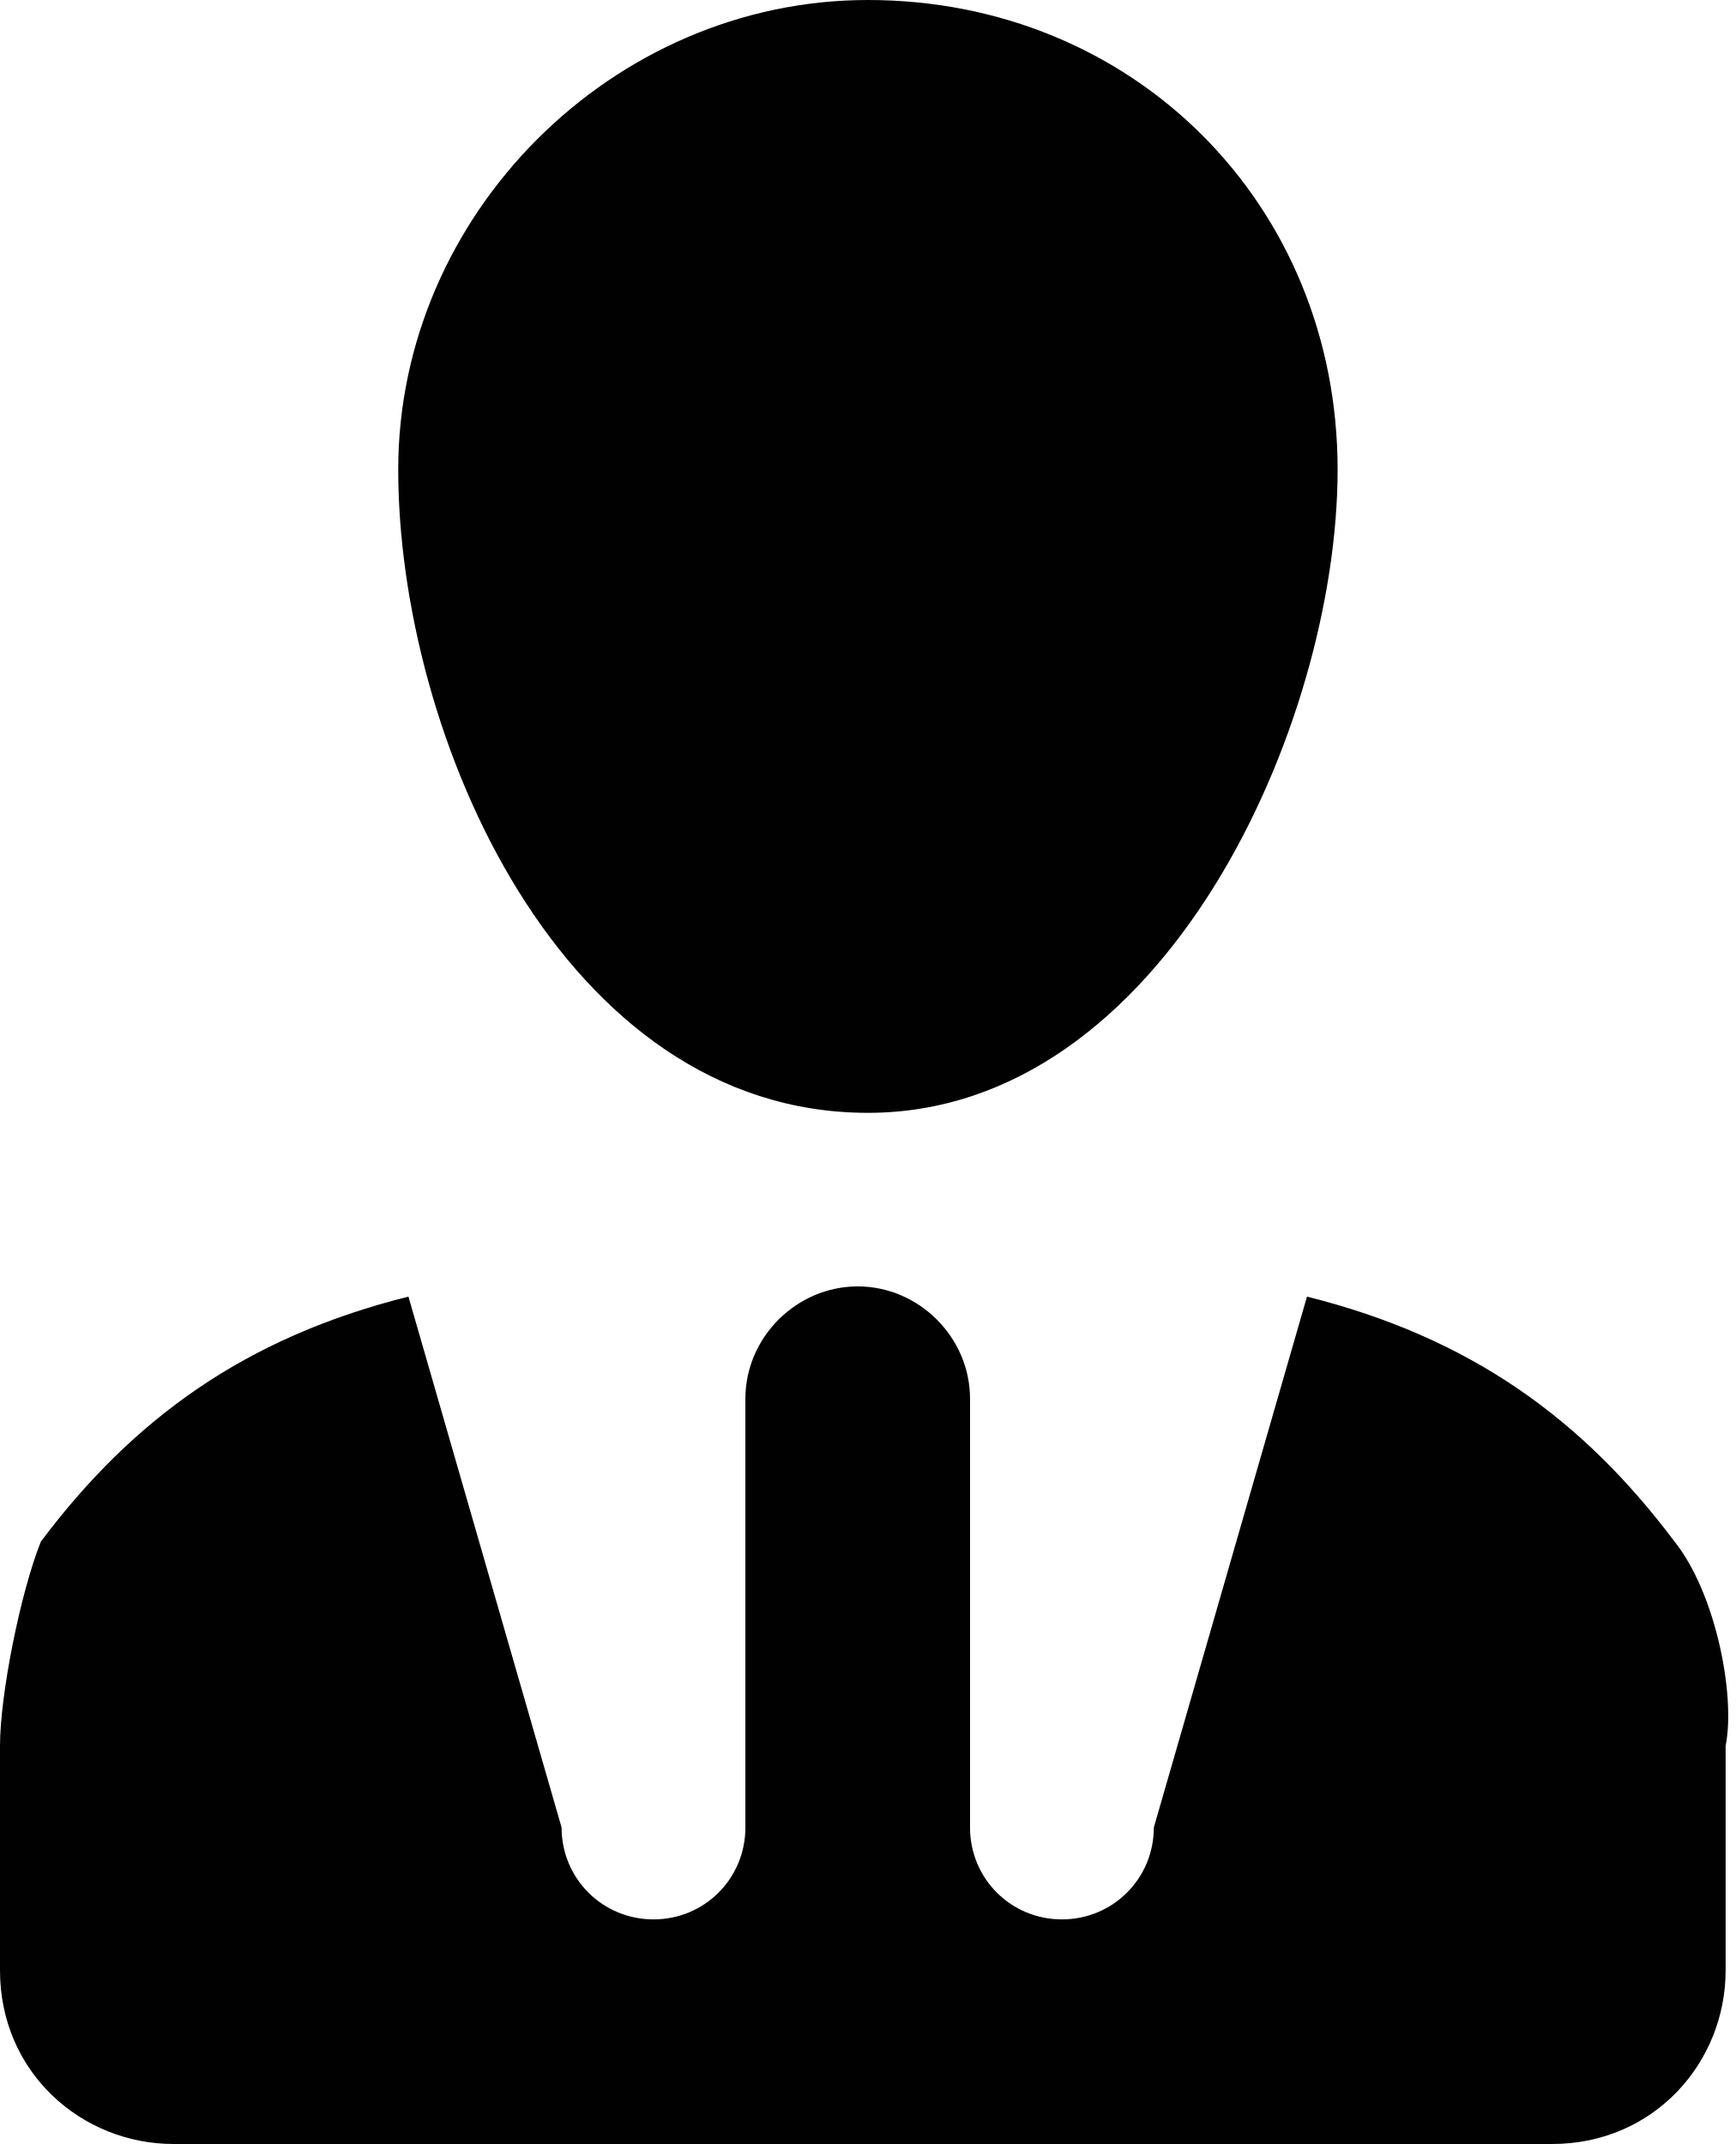
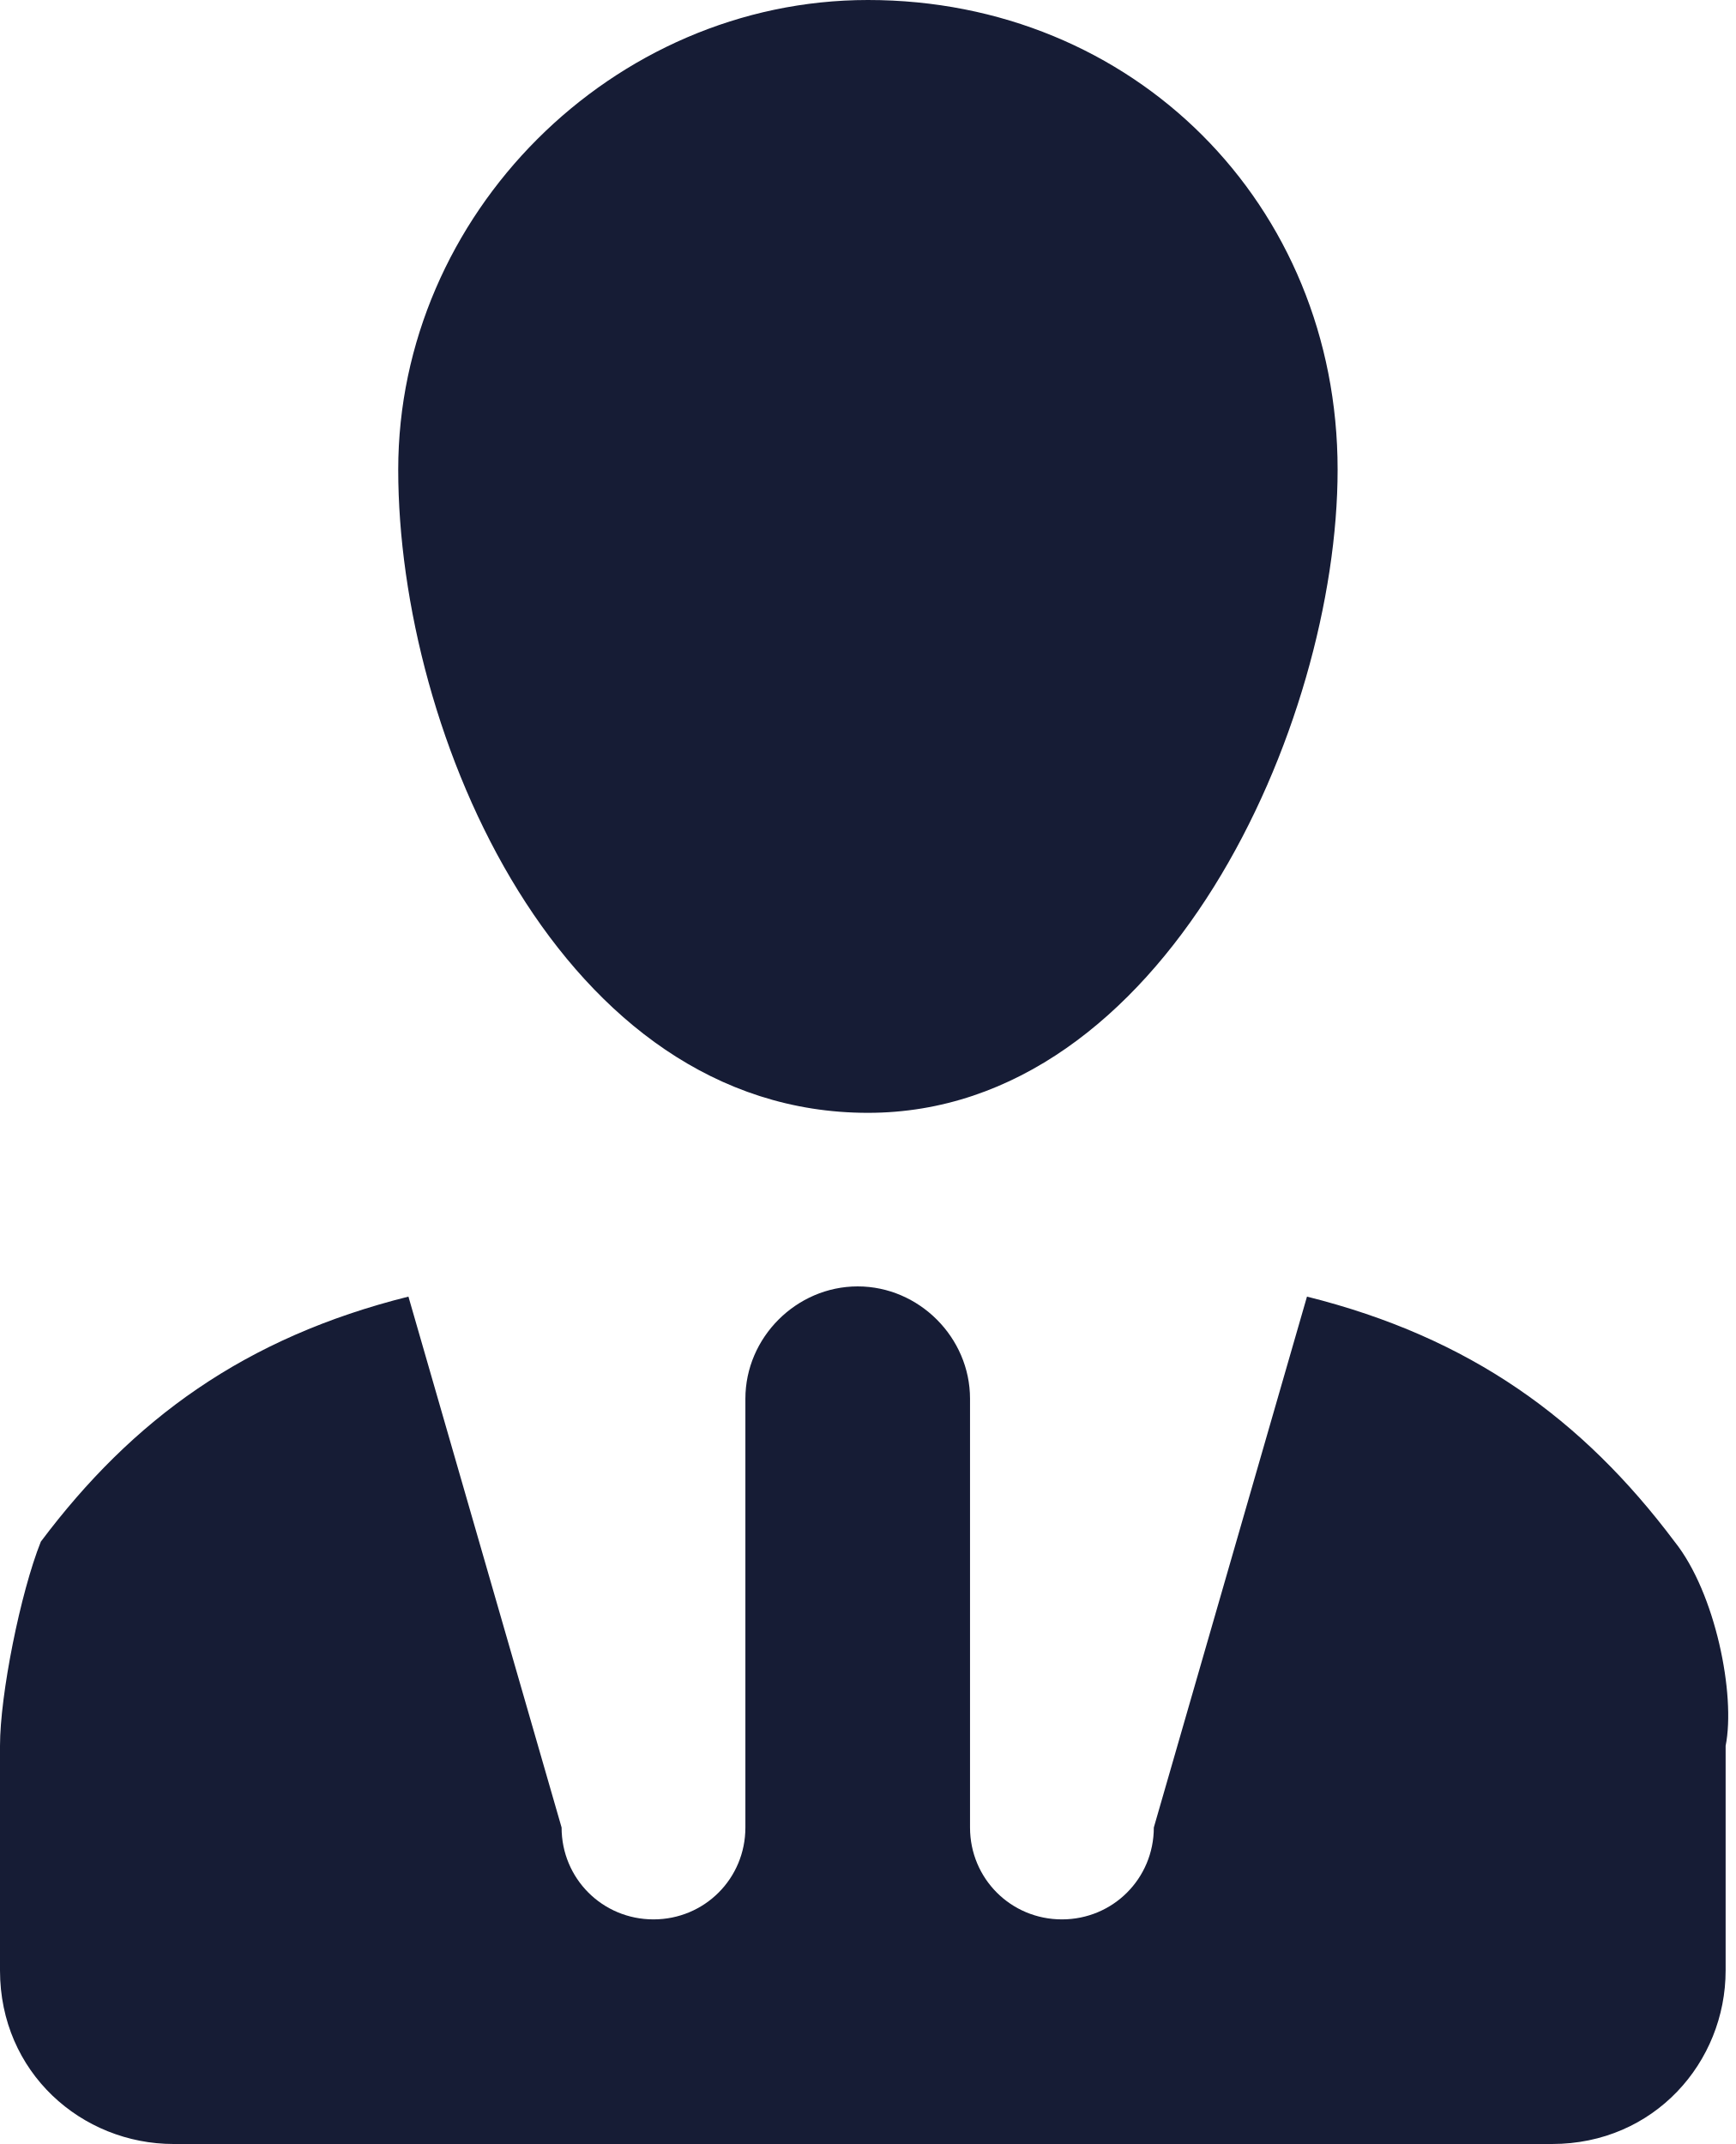
<svg xmlns="http://www.w3.org/2000/svg" version="1.1" id="Layer_1" x="0px" y="0px" viewBox="0 0 17 21" style="enable-background:new 0 0 17 21;" xml:space="preserve">
  <style type="text/css">
- 	.st0{fill:#010101;}
+ 	.st0{fill:#161c35;}
</style>
  <path class="st0" d="M16.4,15.1c-0.9-1.2-2-2-3.6-2.4l-1.5,5.2c0,0.5-0.4,0.9-0.9,0.9c-0.5,0-0.9-0.4-0.9-0.9v-4.2  c0-0.6-0.5-1.1-1.1-1.1c-0.6,0-1.1,0.5-1.1,1.1v4.2c0,0.5-0.4,0.9-0.9,0.9c-0.5,0-0.9-0.4-0.9-0.9l-1.5-5.2  c-1.6,0.4-2.7,1.2-3.6,2.4C0.2,15.6,0,16.6,0,17.1c0,0.1,0,0.3,0,0.4v0.9v0.9c0,1,0.8,1.7,1.7,1.7h13.5c1,0,1.7-0.8,1.7-1.7v-0.9  v-0.9c0-0.2,0-0.3,0-0.4C17,16.6,16.8,15.6,16.4,15.1z M3.9,4.6c0,2.6,1.6,6.3,4.6,6.3c2.9,0,4.6-3.8,4.6-6.3c0-2.6-2-4.6-4.6-4.6  C6,0,3.9,2.1,3.9,4.6z" />
</svg>
